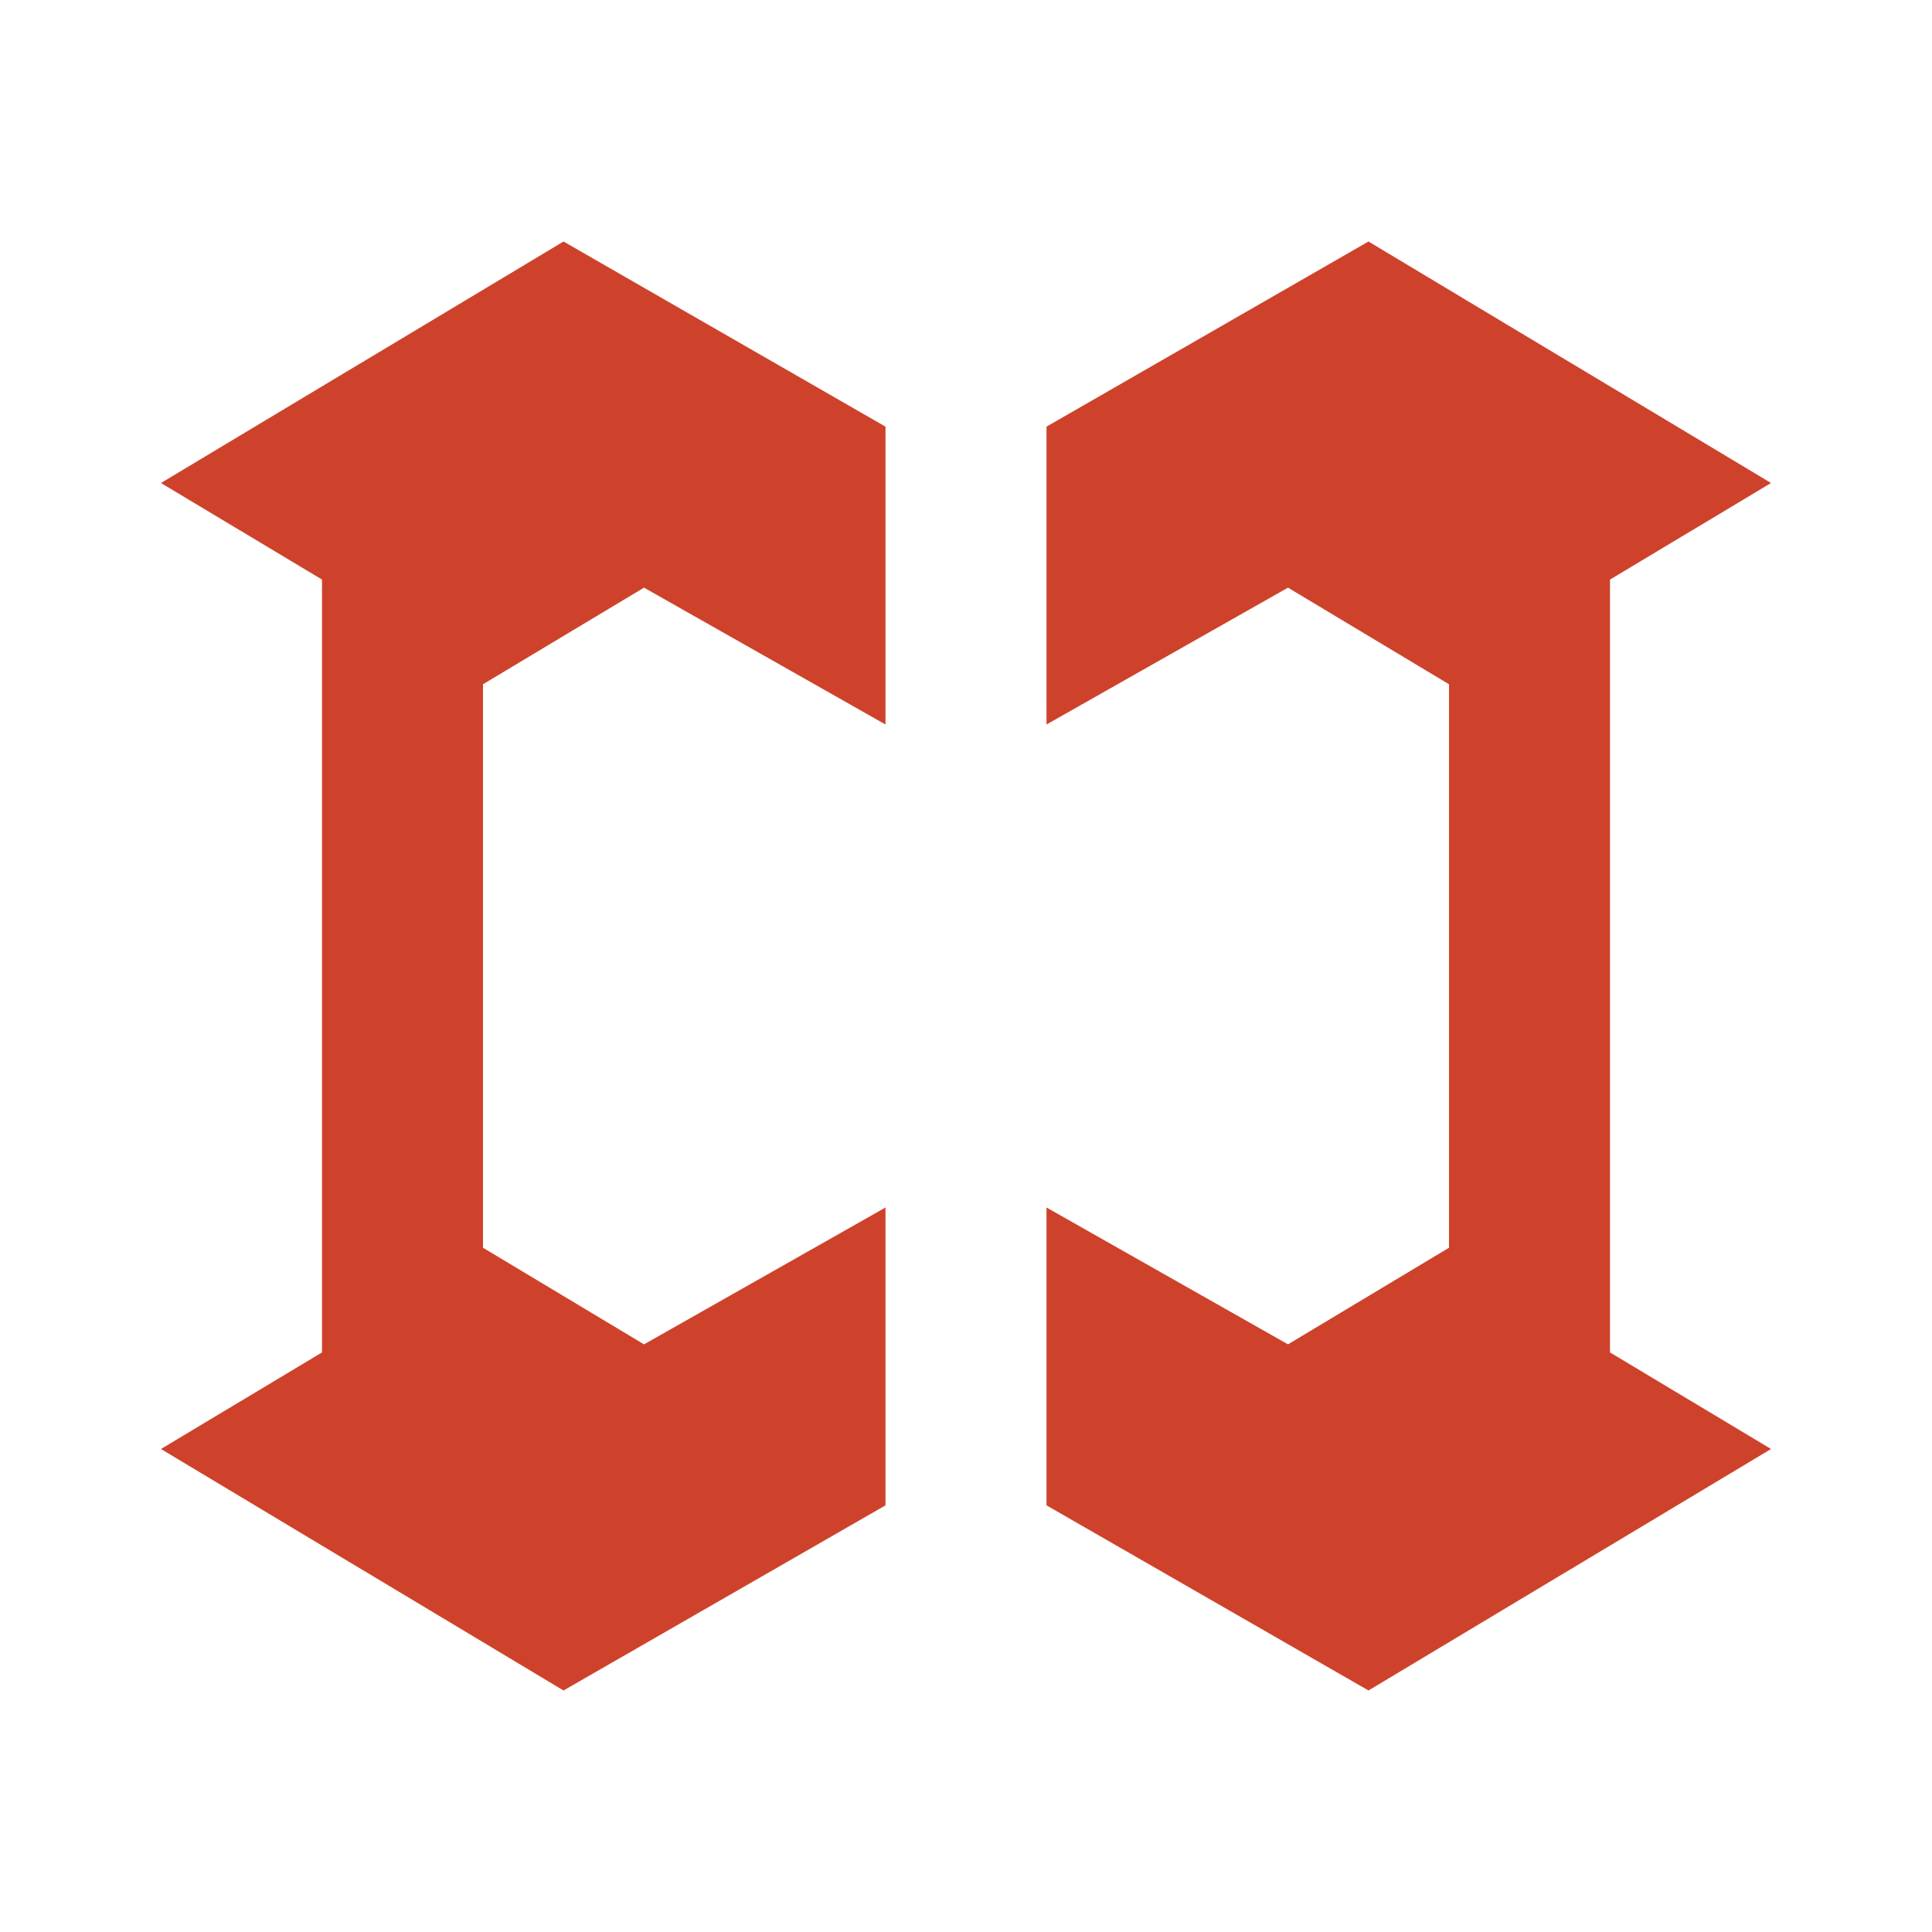
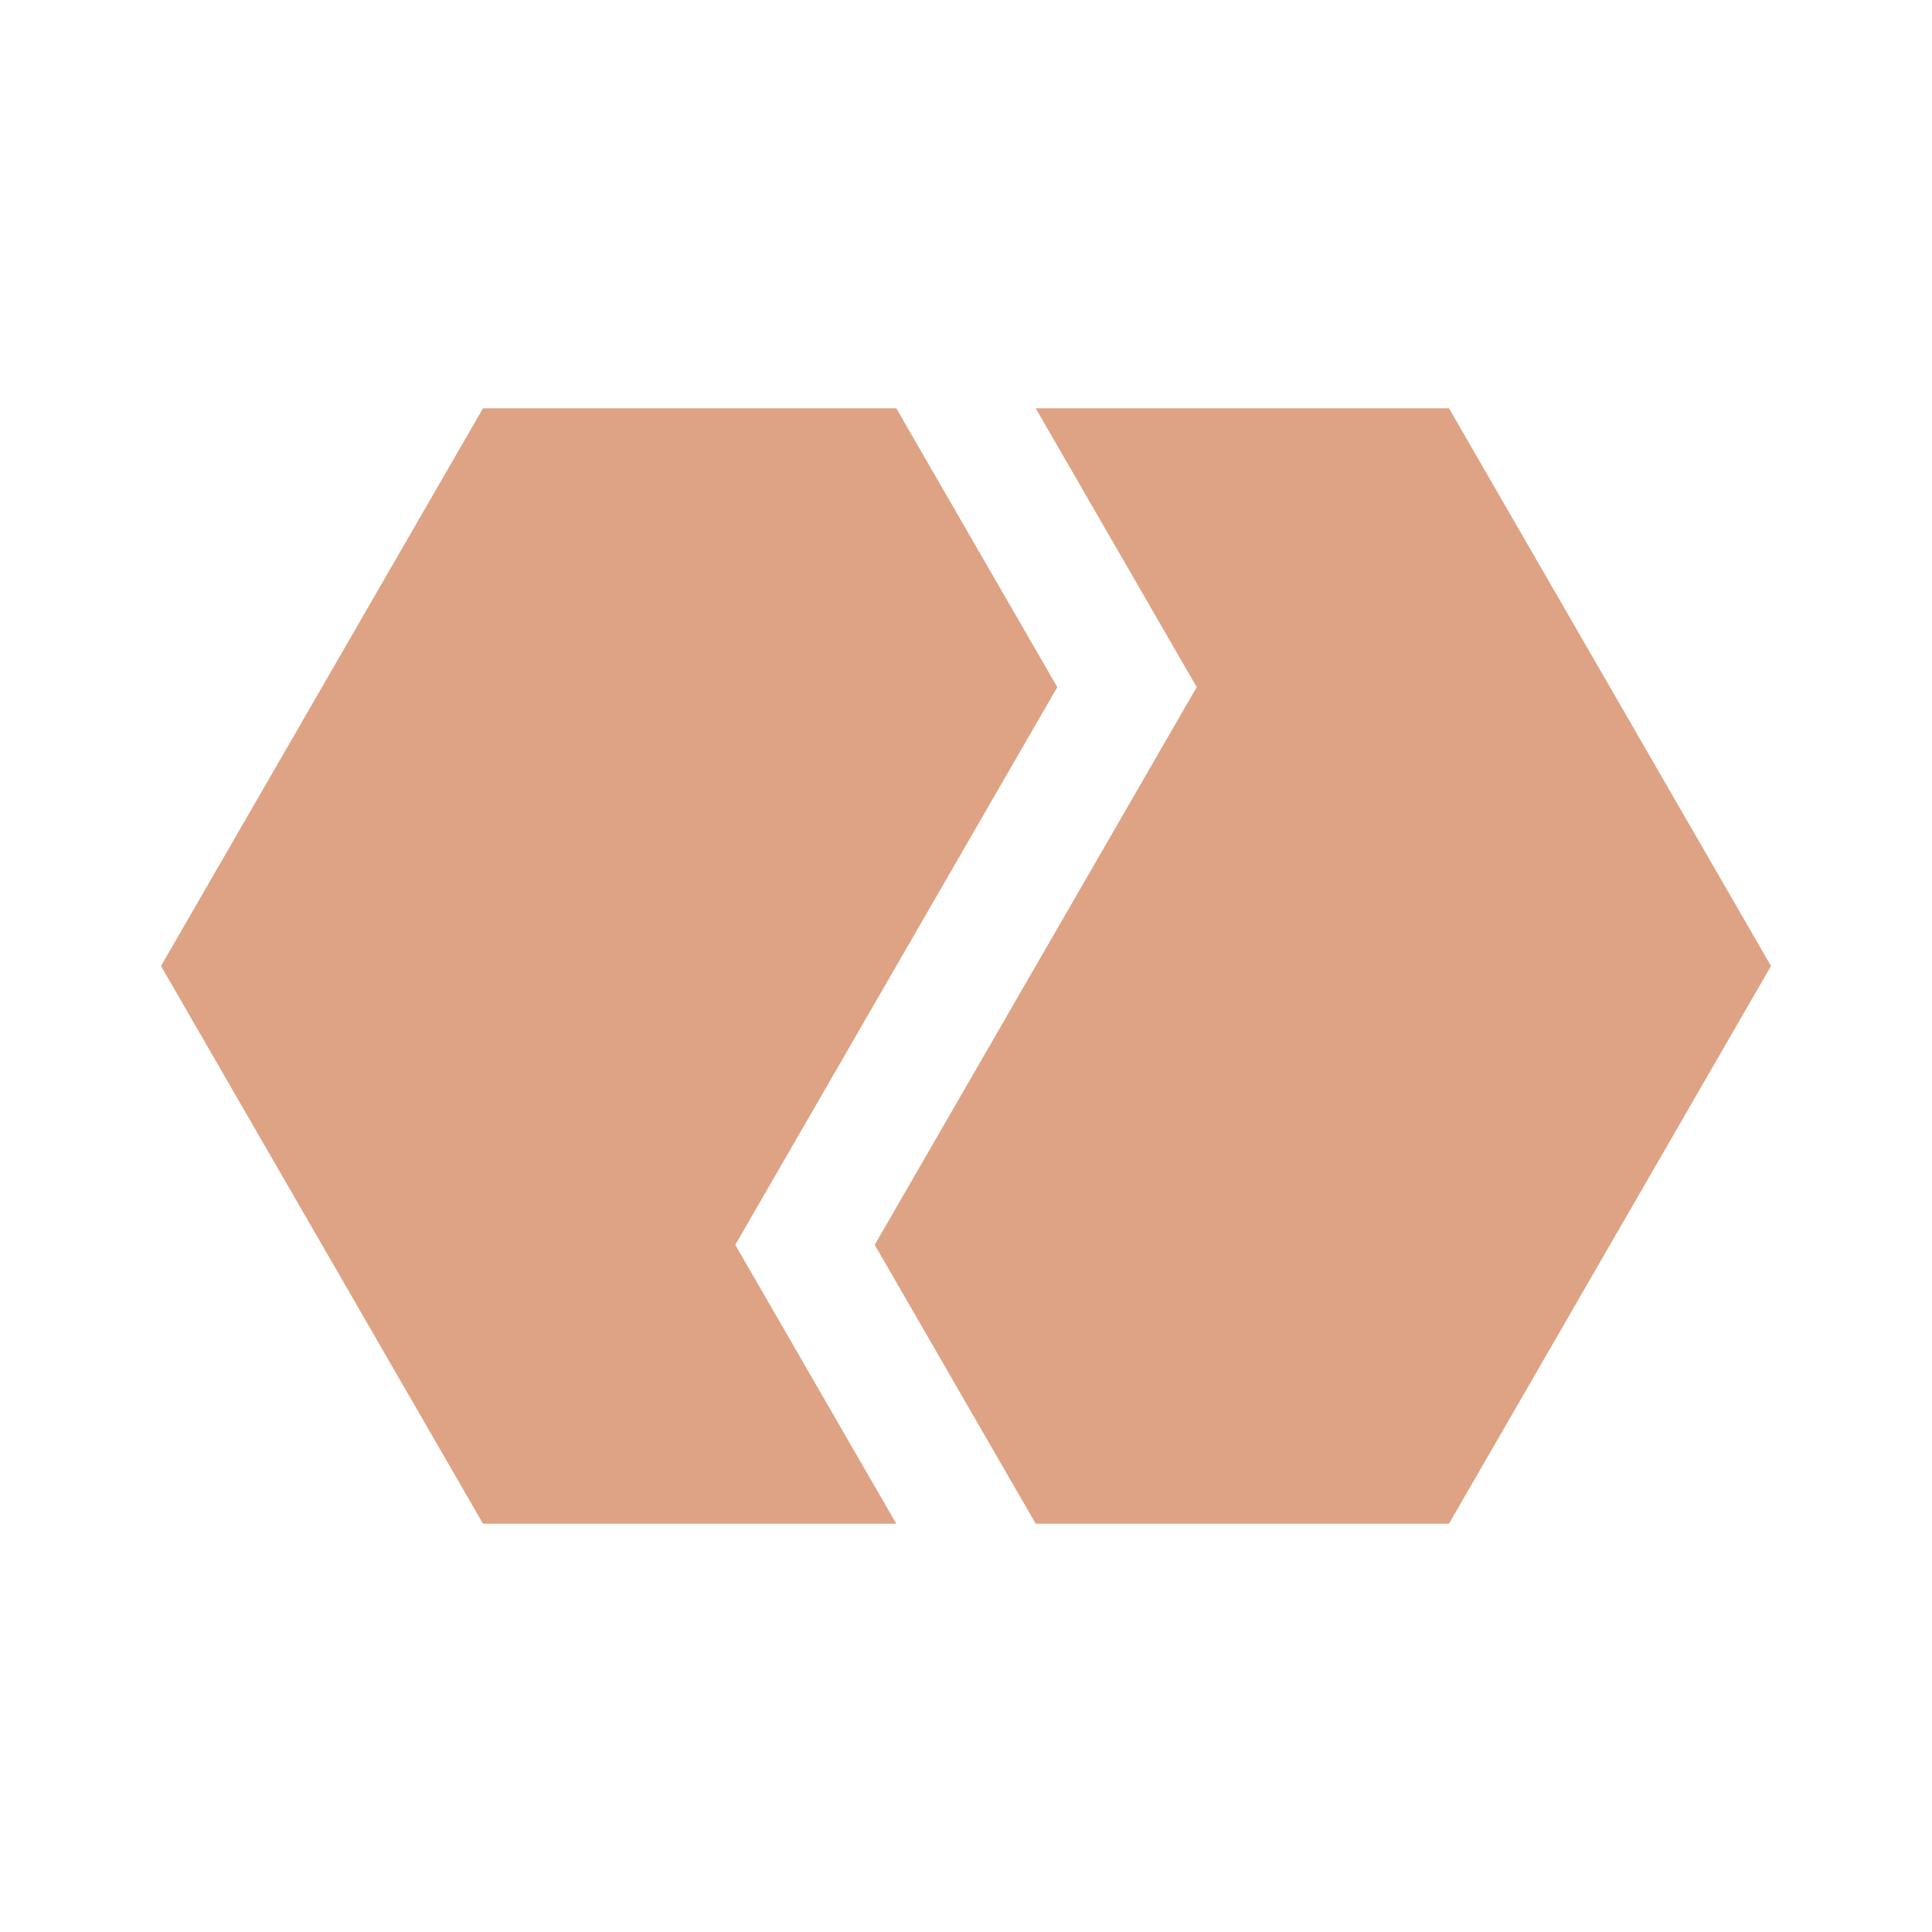
- <svg xmlns="http://www.w3.org/2000/svg" viewBox="0 0 24 24" role="img" aria-label="cubrid-rs Driver symbol">
-   <path id="left" d="M2 6 L7 3 L11 5.3 L11 9 L8 7.3 L6 8.5 L6 15.5 L8 16.7 L11 15 L11 18.7 L7 21 L2 18 L4 16.8 L4 7.2 Z" fill="#CE422B" />
-   <path id="right" d="M22 6 L17 3 L13 5.3 L13 9 L16 7.3 L18 8.5 L18 15.5 L16 16.7 L13 15 L13 18.7 L17 21 L22 18 L20 16.8 L20 7.2 Z" fill="#CE422B" />
+ <svg xmlns="http://www.w3.org/2000/svg" viewBox="0 0 24 24" color="#DEA384" role="img" aria-labelledby="cubrid-rs-title cubrid-rs-desc">
+   <g fill="currentColor">
+     <path d="M 6 5.072 L 2 12 L 6 18.928 L 11.134 18.928 L 9.134 15.464 L 13.134 8.536 L 11.134 5.072 Z" />
+     <path d="M 18 18.928 L 22 12 L 18 5.072 L 12.866 5.072 L 14.866 8.536 L 10.866 15.464 L 12.866 18.928 Z" />
+   </g>
</svg>
